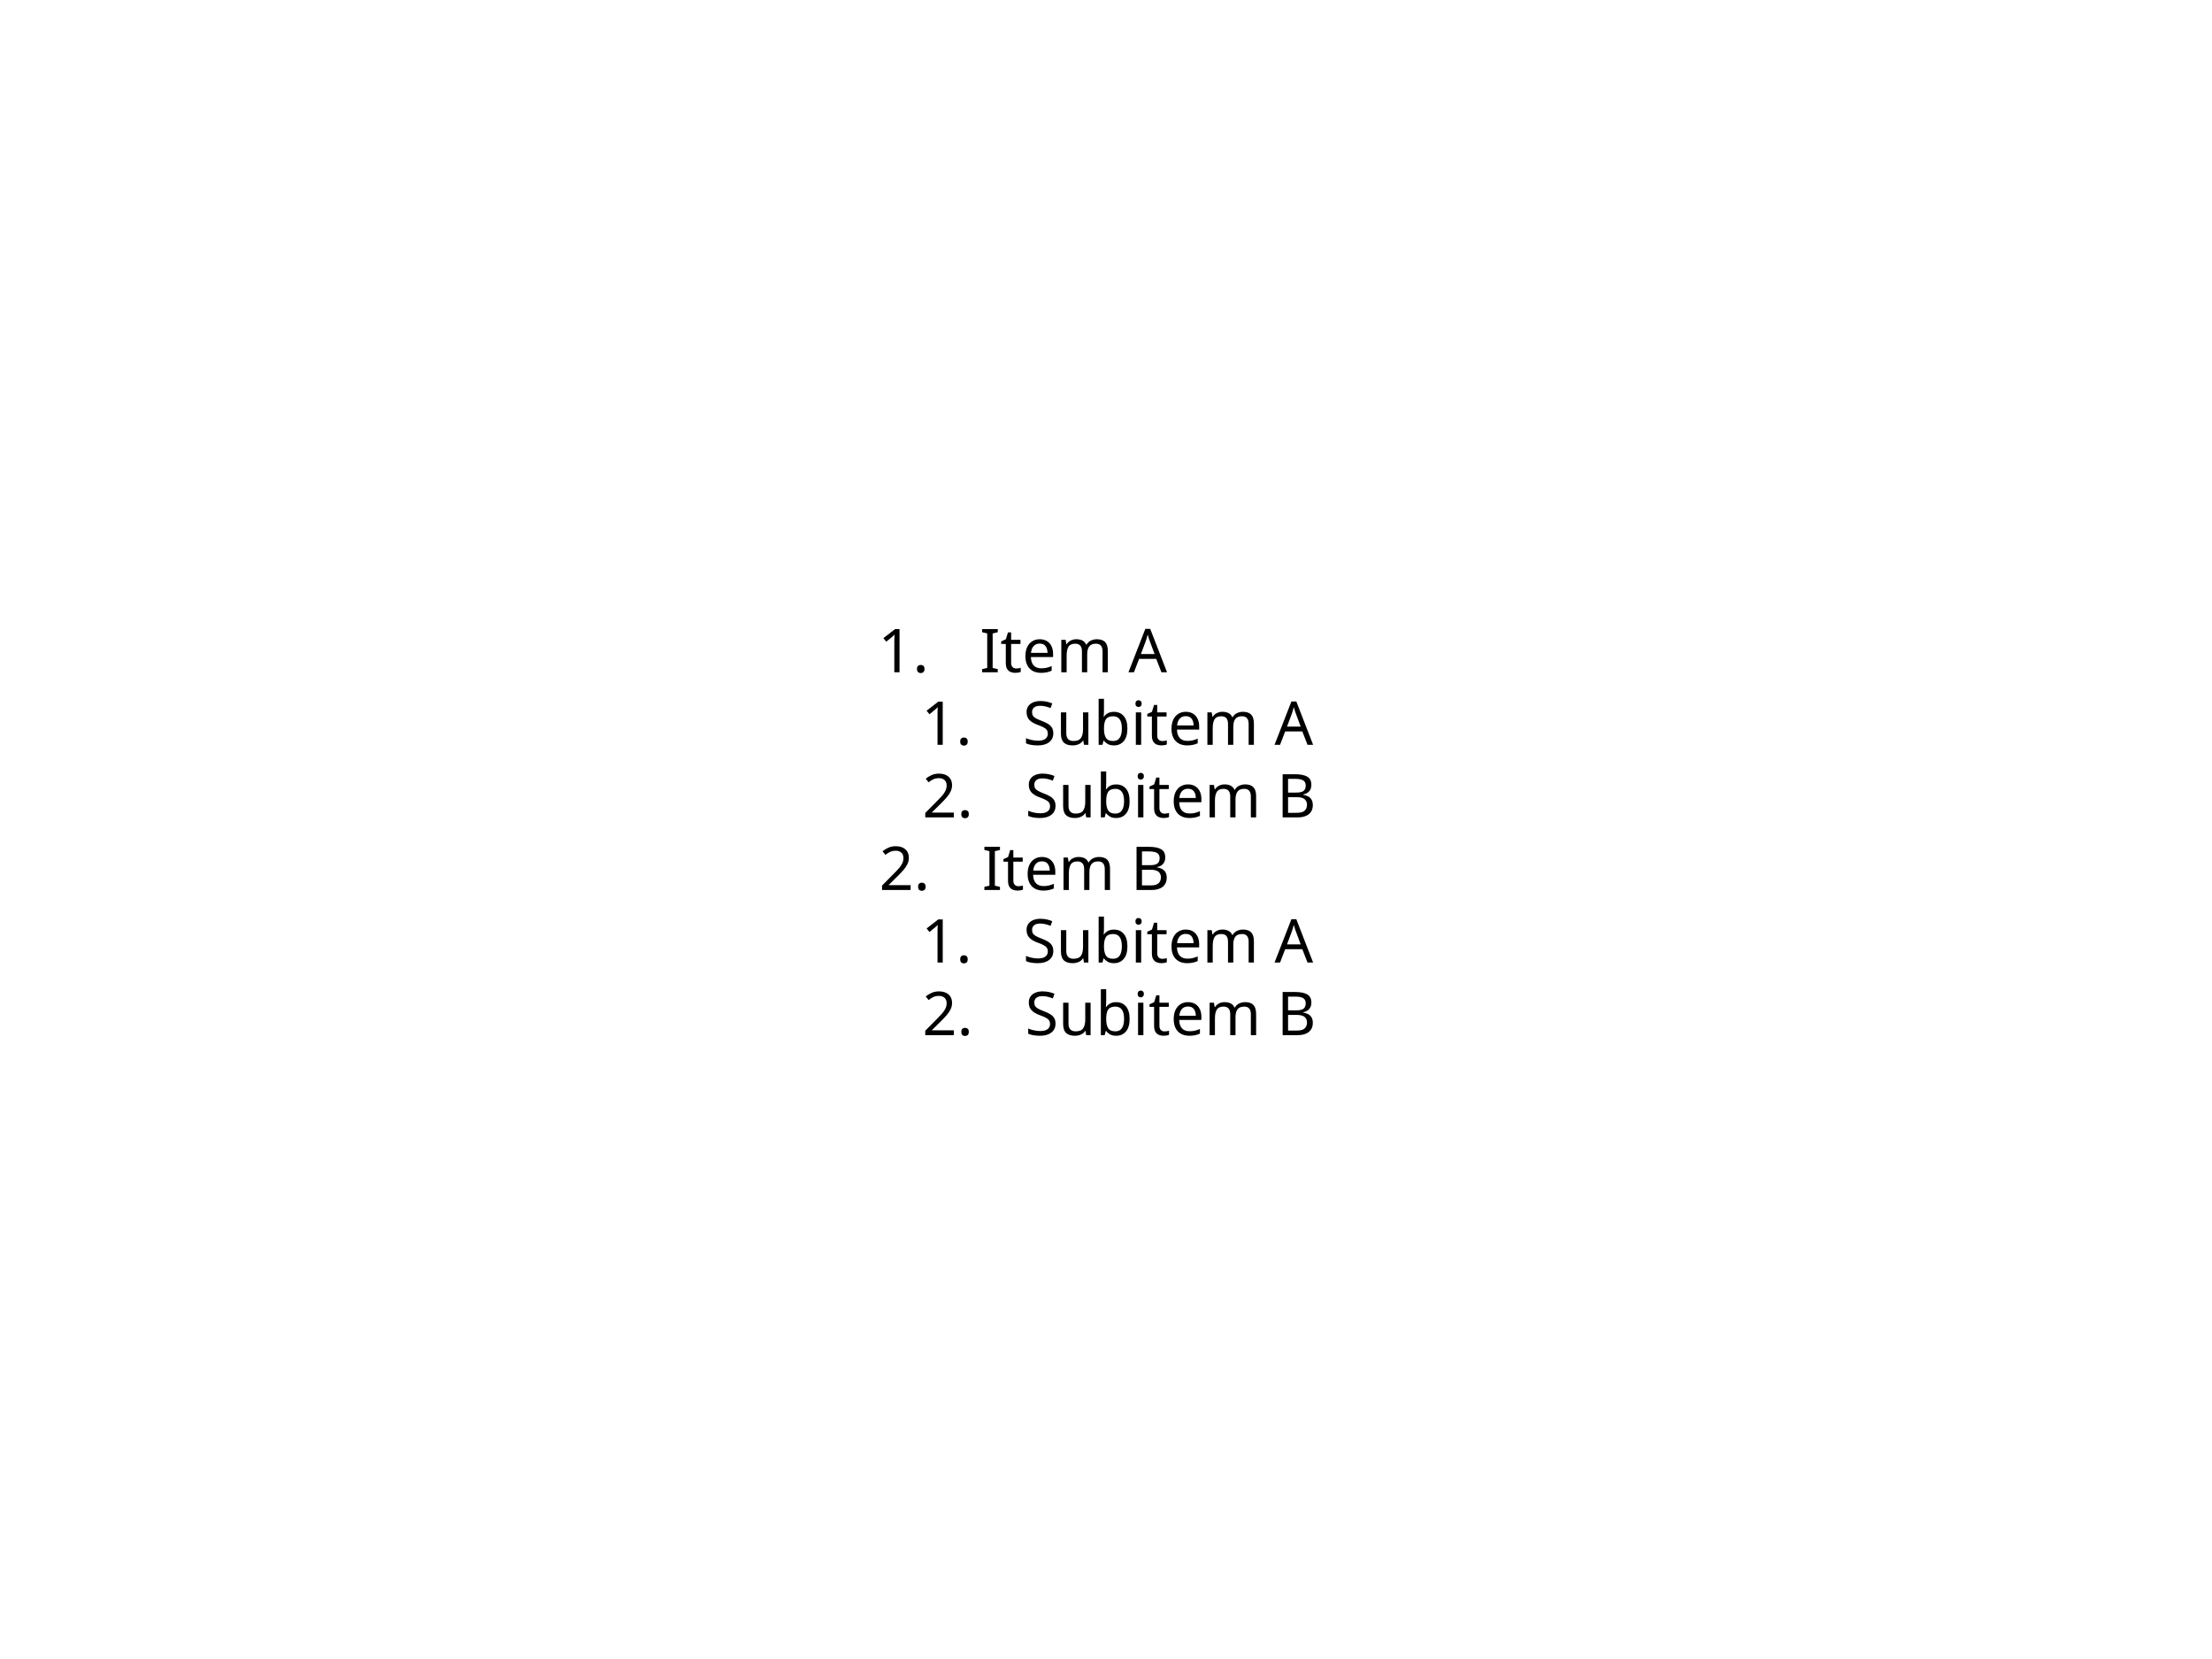
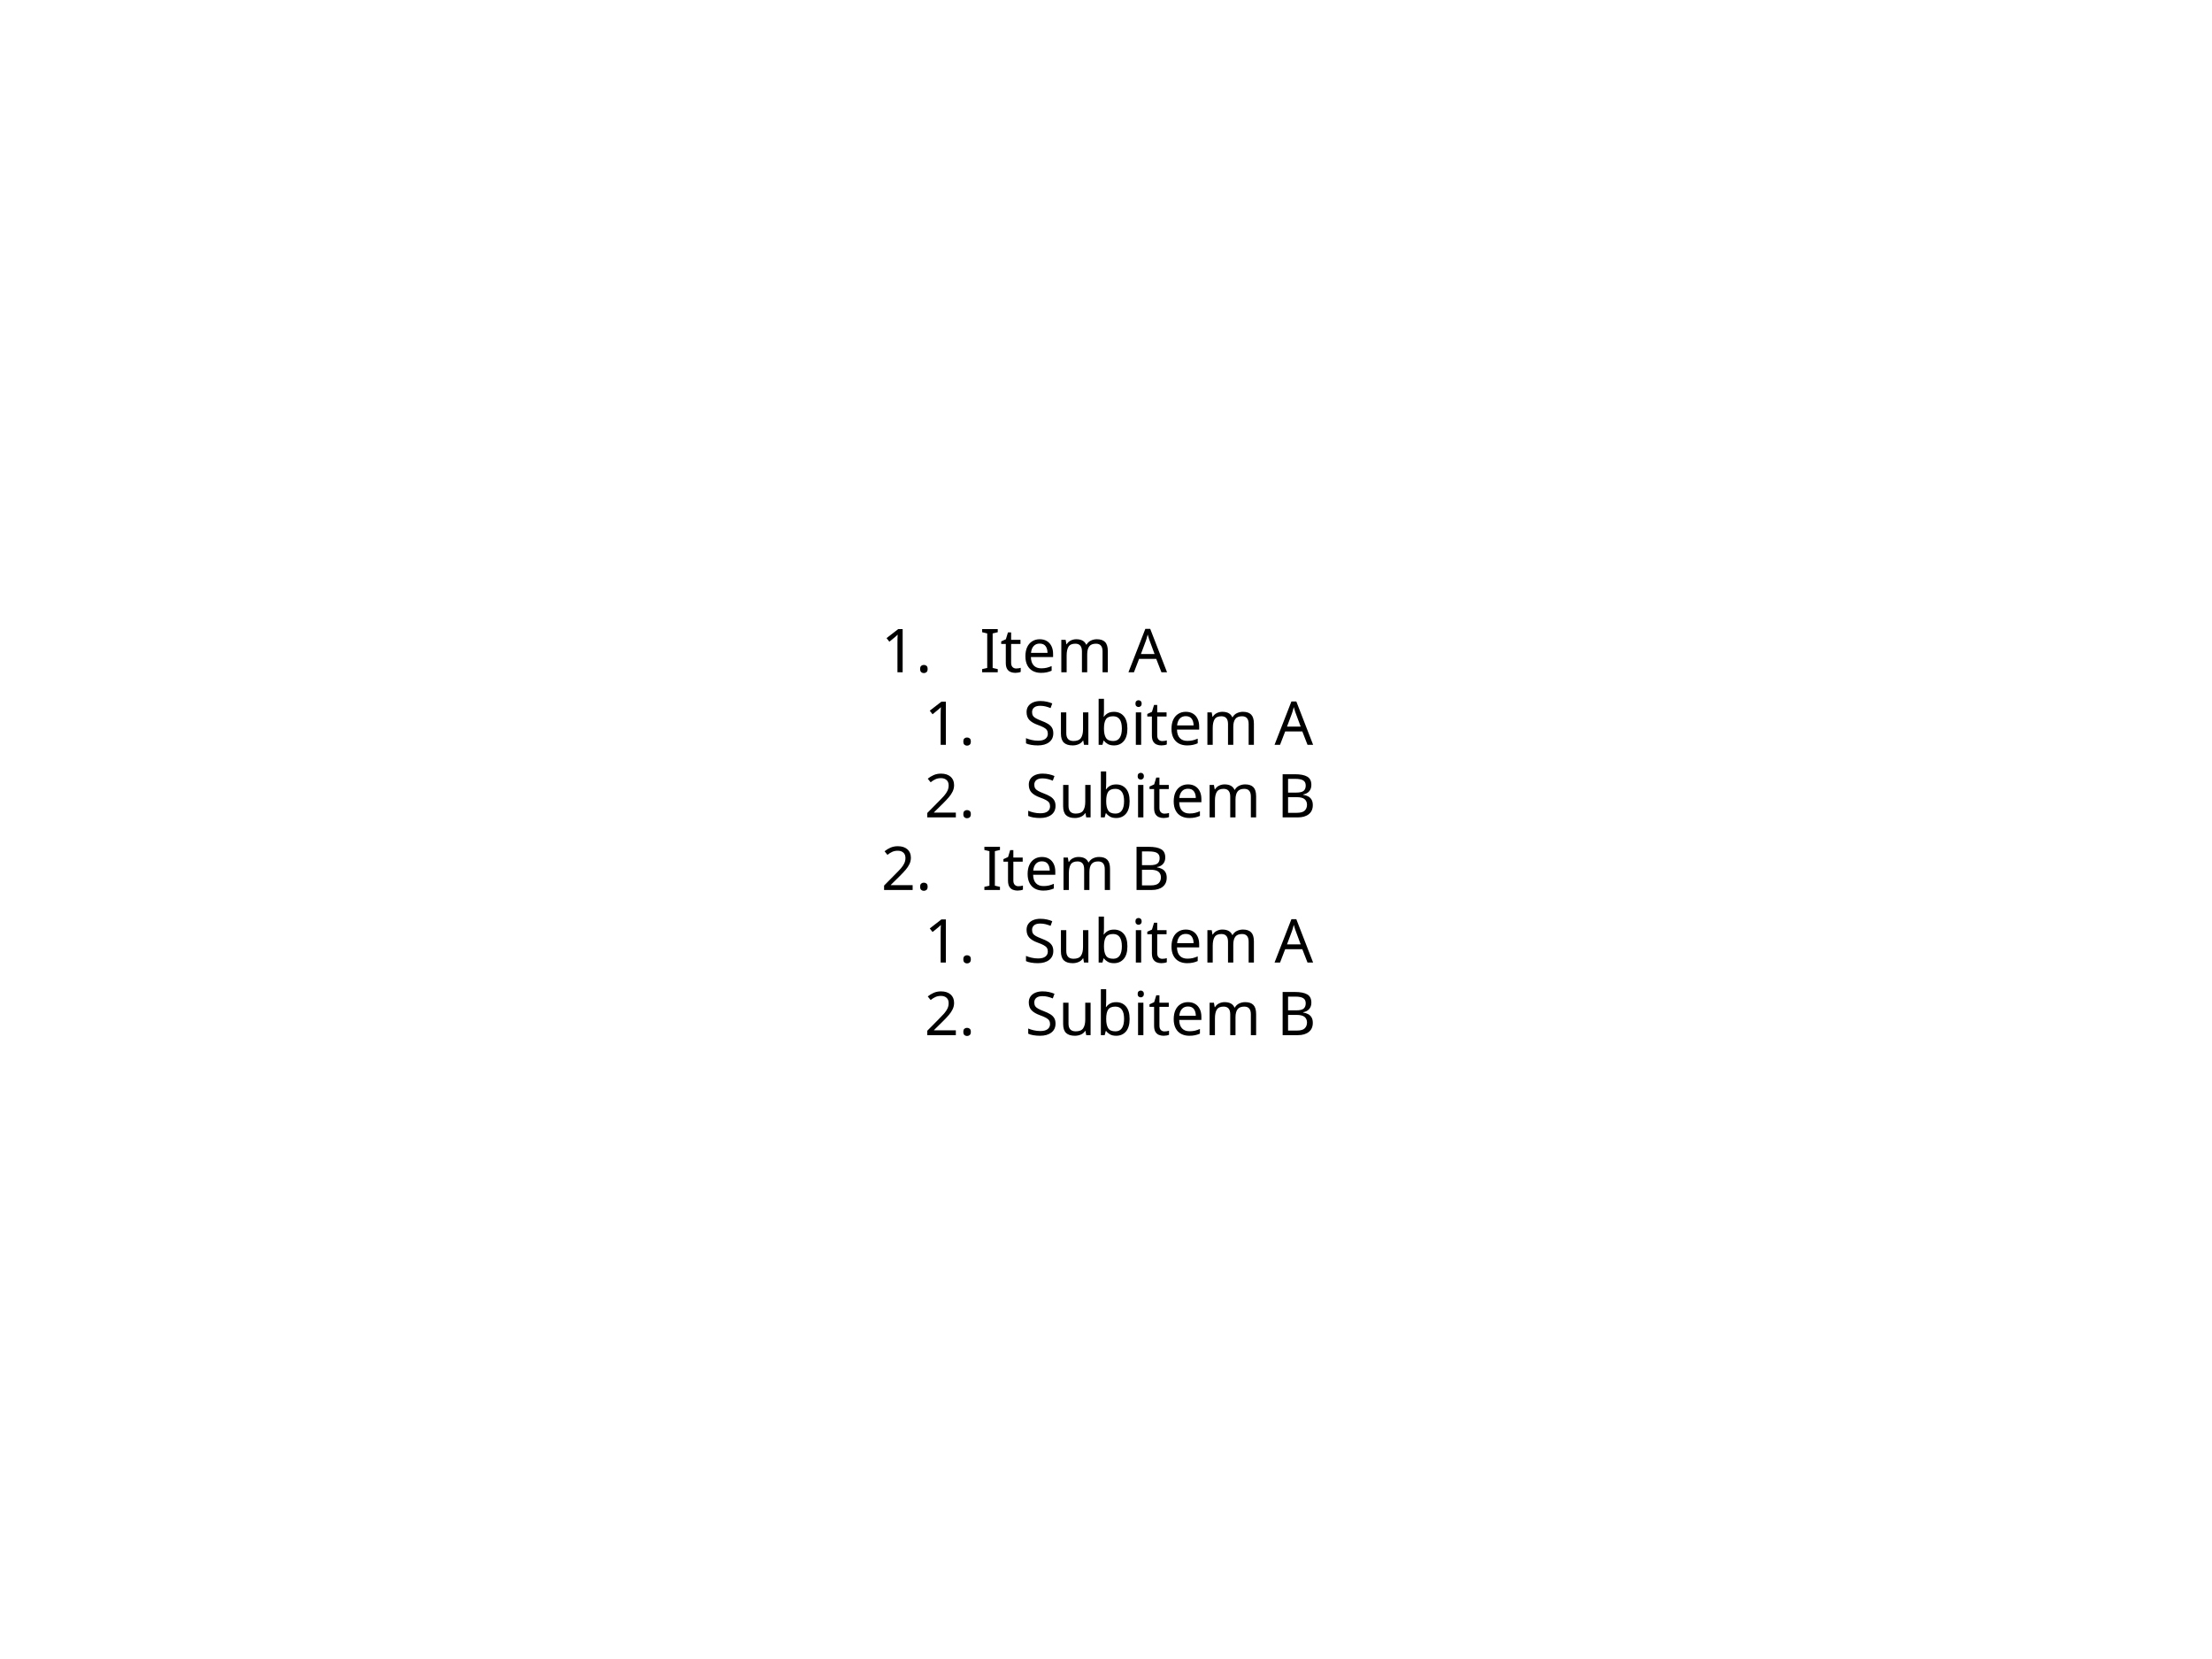
<svg xmlns="http://www.w3.org/2000/svg" width="1024" height="768">
-   <text x="418.236" y="311.2" text-anchor="middle" font-family="sans-serif" font-size="28" style="fill:black;">
+   <text x="407.927" y="311.2" text-anchor="start" font-family="sans-serif" font-size="28" style="fill:black;">
    <tspan font-variant-numeric="lining-nums">1.</tspan>
  </text>
  <text x="453.544" y="311.2" text-anchor="start" font-family="sans-serif" font-size="28" style="fill:black;">
    <tspan font-variant-numeric="lining-nums">Item A</tspan>
  </text>
-   <text x="438.236" y="344.8" text-anchor="middle" font-family="sans-serif" font-size="28" style="fill:black;">
+   <text x="427.927" y="344.8" text-anchor="start" font-family="sans-serif" font-size="28" style="fill:black;">
    <tspan font-variant-numeric="lining-nums">1.</tspan>
  </text>
  <text x="473.544" y="344.8" text-anchor="start" font-family="sans-serif" font-size="28" style="fill:black;">
    <tspan font-variant-numeric="lining-nums">Subitem A</tspan>
  </text>
-   <text x="438.748" y="378.4" text-anchor="middle" font-family="sans-serif" font-size="28" style="fill:black;">
+   <text x="427.927" y="378.4" text-anchor="start" font-family="sans-serif" font-size="28" style="fill:black;">
    <tspan font-variant-numeric="lining-nums">2.</tspan>
  </text>
  <text x="474.57" y="378.4" text-anchor="start" font-family="sans-serif" font-size="28" style="fill:black;">
    <tspan font-variant-numeric="lining-nums">Subitem B</tspan>
  </text>
-   <text x="418.748" y="412.0" text-anchor="middle" font-family="sans-serif" font-size="28" style="fill:black;">
+   <text x="407.927" y="412.0" text-anchor="start" font-family="sans-serif" font-size="28" style="fill:black;">
    <tspan font-variant-numeric="lining-nums">2.</tspan>
  </text>
  <text x="454.57" y="412.0" text-anchor="start" font-family="sans-serif" font-size="28" style="fill:black;">
    <tspan font-variant-numeric="lining-nums">Item B</tspan>
  </text>
-   <text x="438.236" y="445.6" text-anchor="middle" font-family="sans-serif" font-size="28" style="fill:black;">
+   <text x="427.927" y="445.6" text-anchor="start" font-family="sans-serif" font-size="28" style="fill:black;">
    <tspan font-variant-numeric="lining-nums">1.</tspan>
  </text>
  <text x="473.544" y="445.6" text-anchor="start" font-family="sans-serif" font-size="28" style="fill:black;">
    <tspan font-variant-numeric="lining-nums">Subitem A</tspan>
  </text>
-   <text x="438.748" y="479.2" text-anchor="middle" font-family="sans-serif" font-size="28" style="fill:black;">
+   <text x="427.927" y="479.2" text-anchor="start" font-family="sans-serif" font-size="28" style="fill:black;">
    <tspan font-variant-numeric="lining-nums">2.</tspan>
  </text>
  <text x="474.57" y="479.2" text-anchor="start" font-family="sans-serif" font-size="28" style="fill:black;">
    <tspan font-variant-numeric="lining-nums">Subitem B</tspan>
  </text>
</svg>
